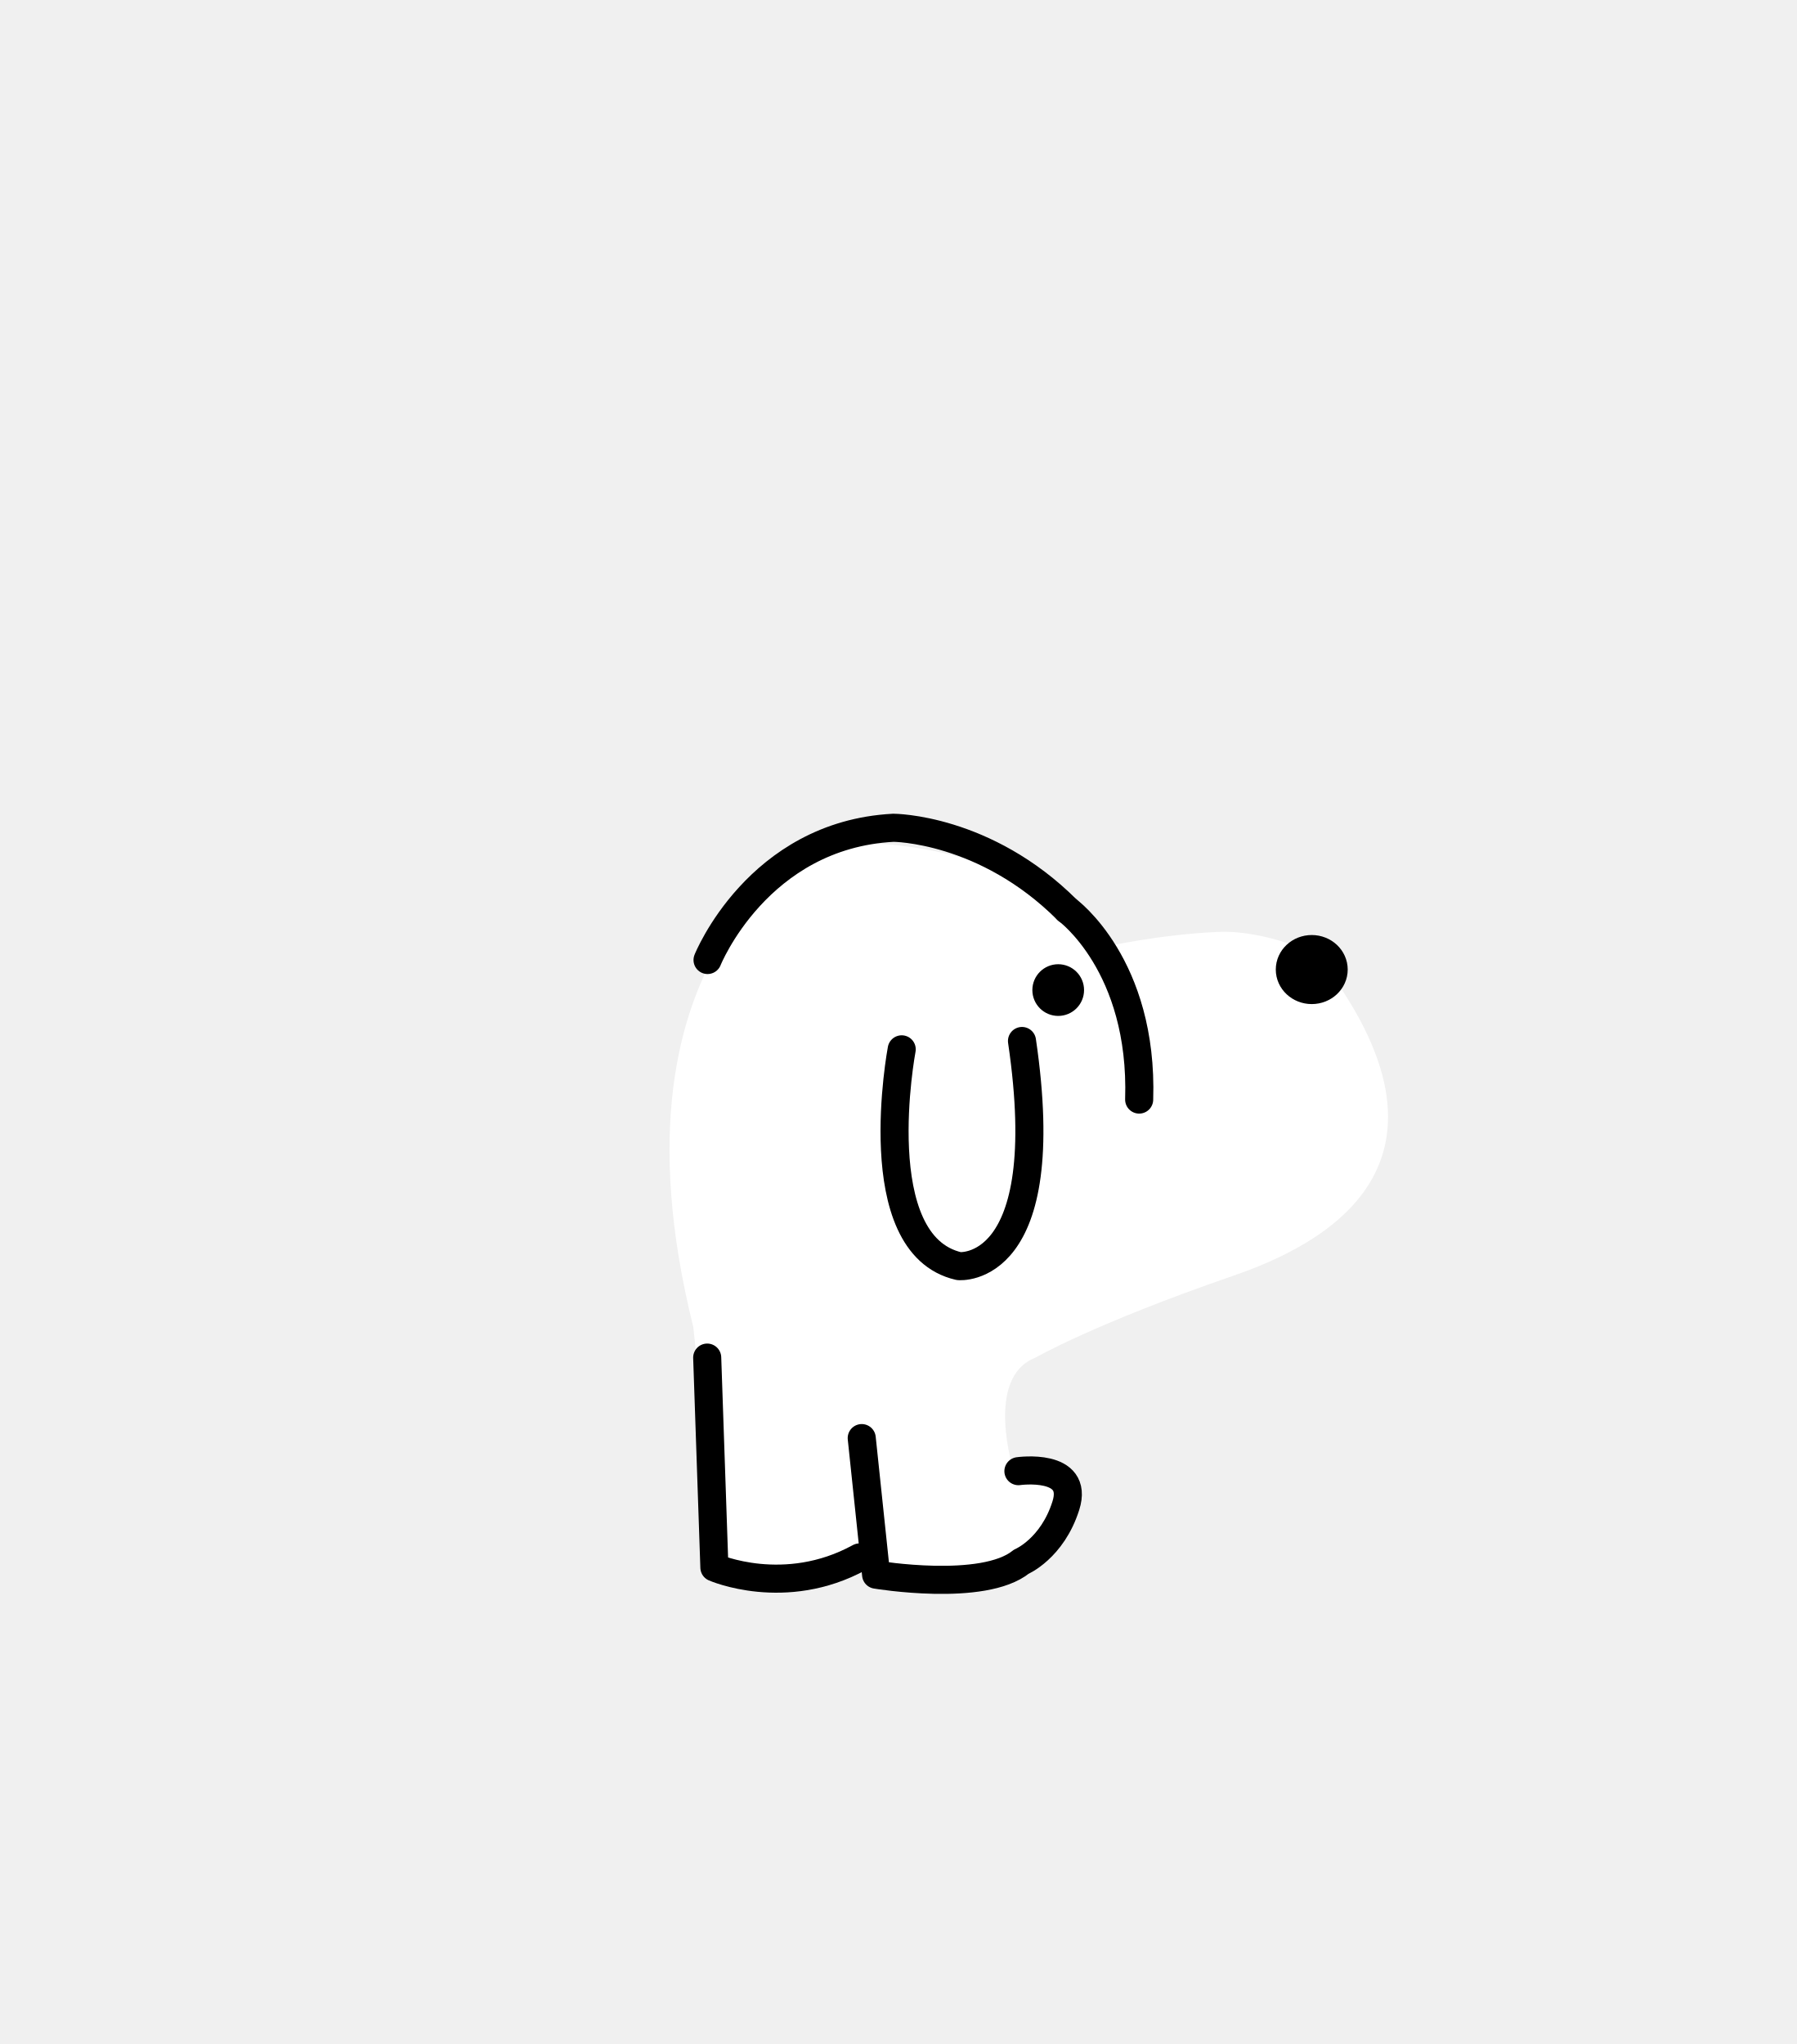
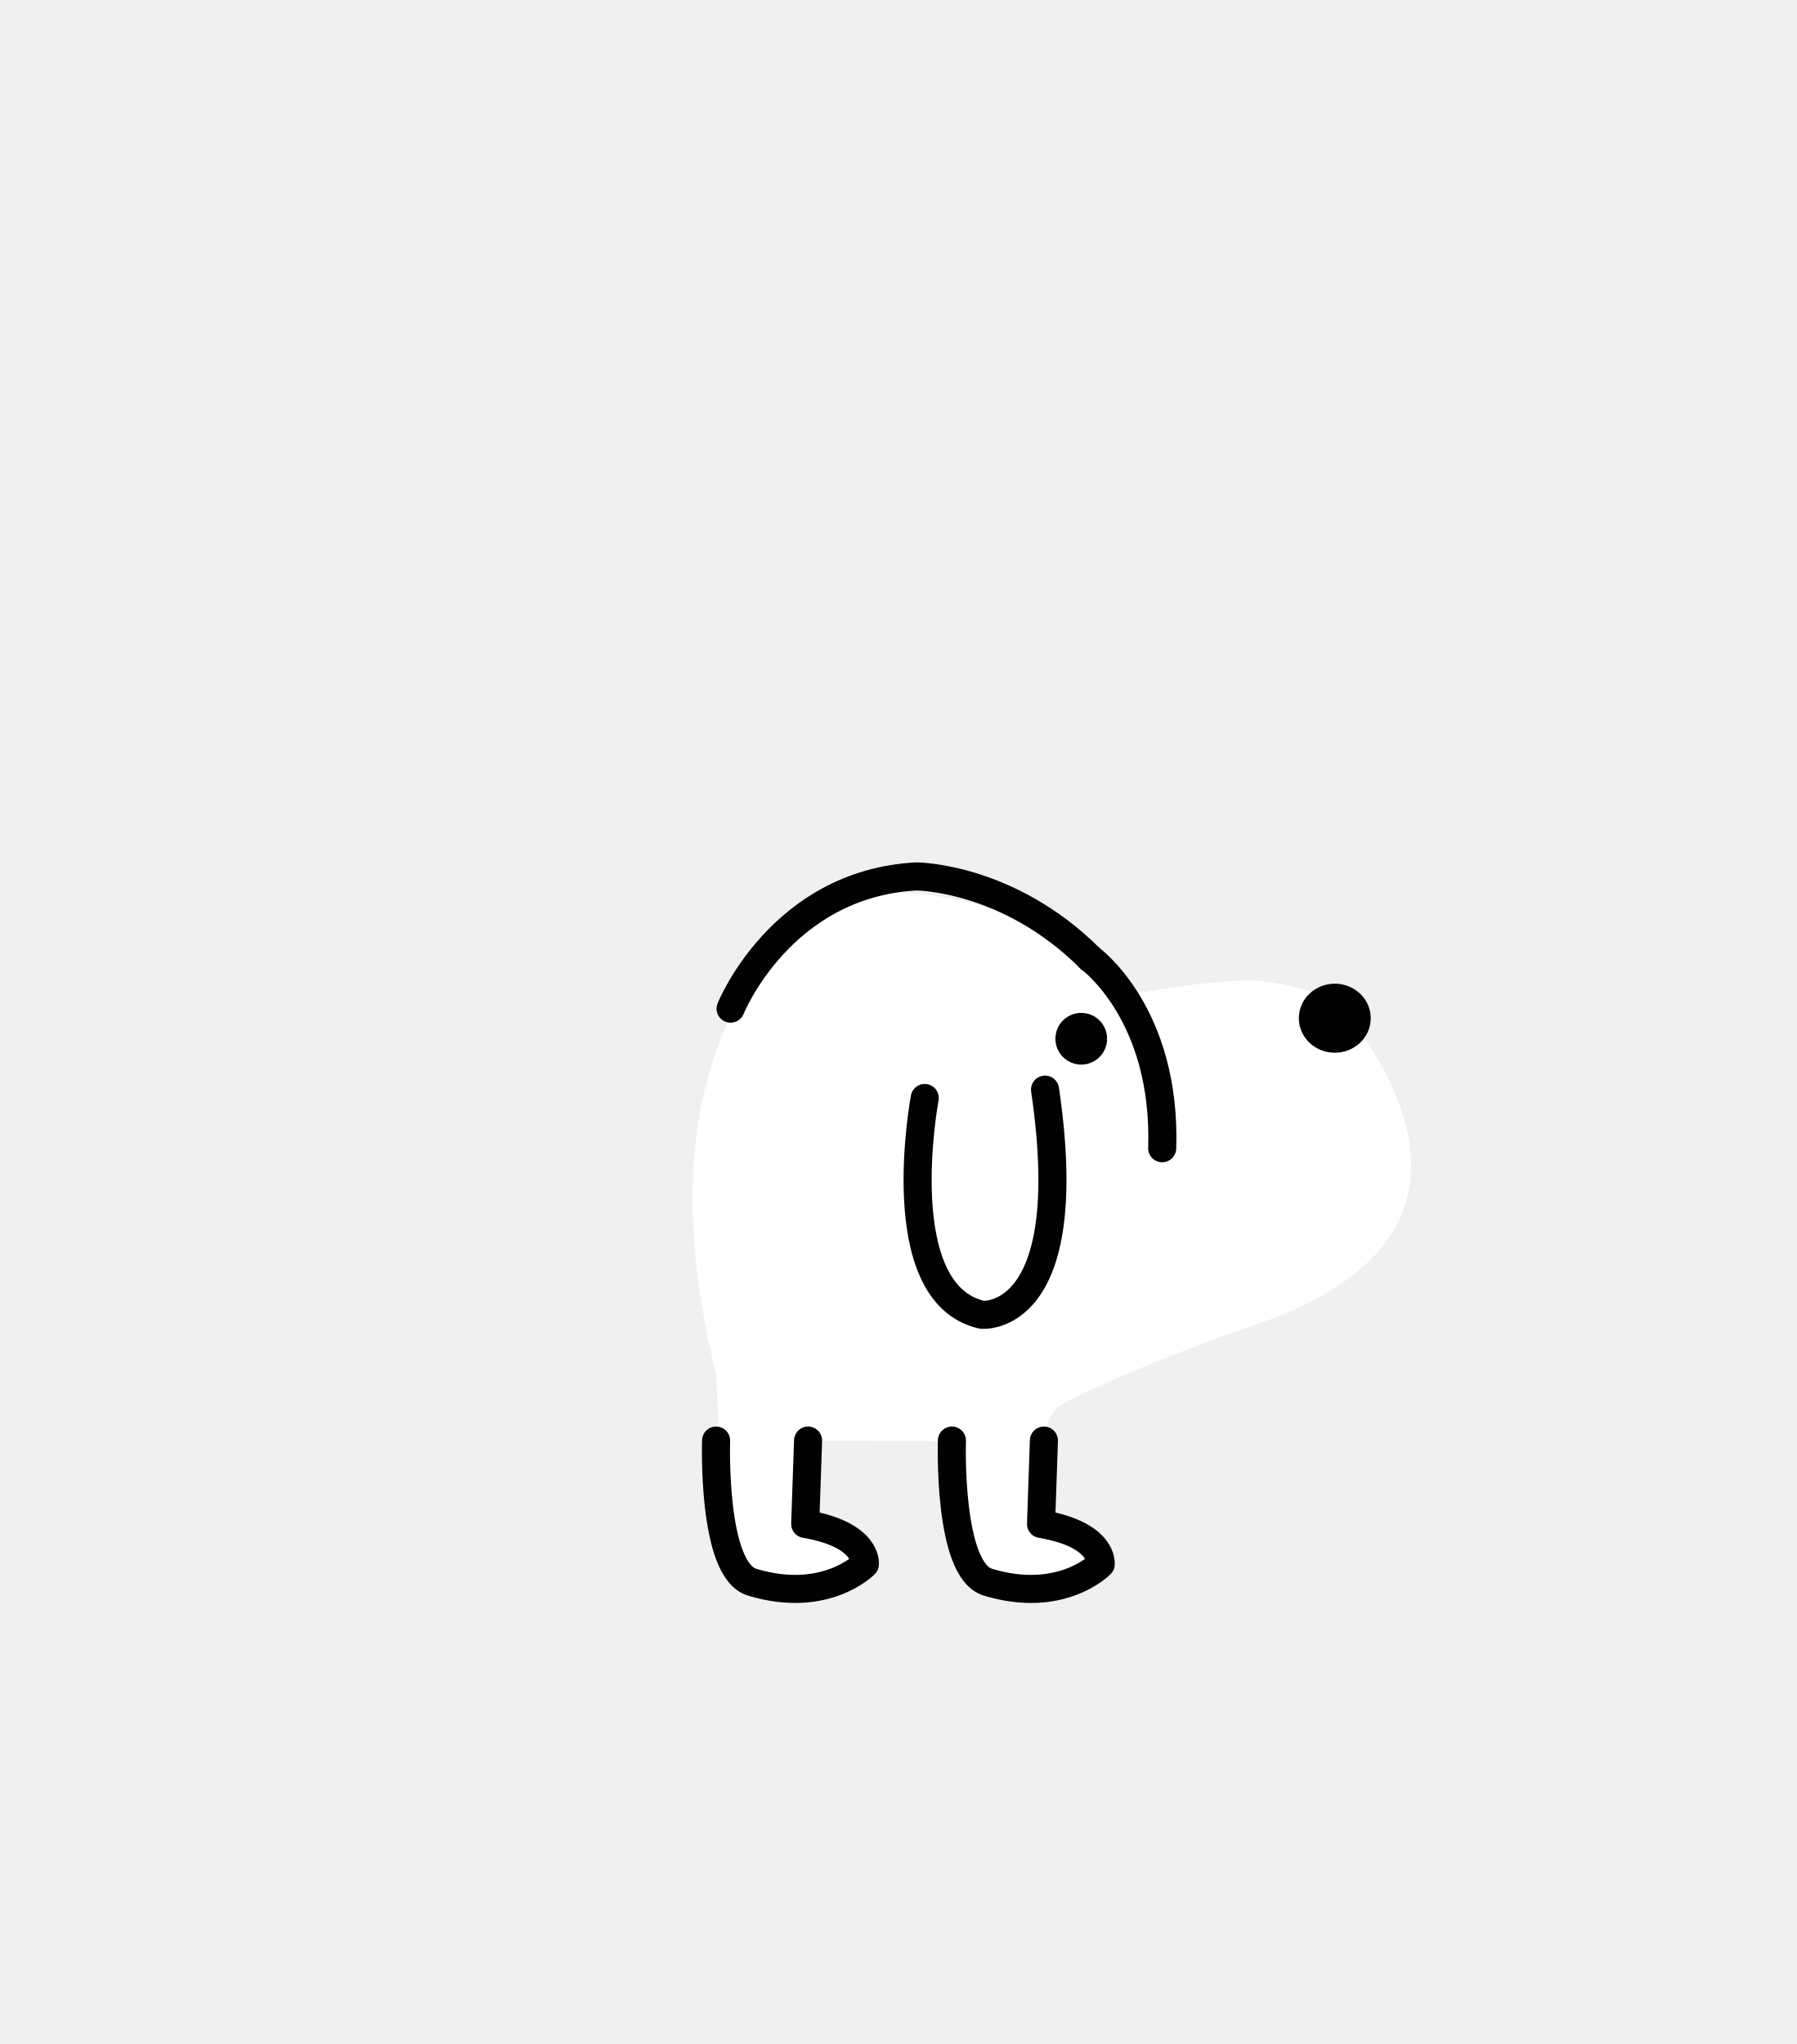
- <svg xmlns="http://www.w3.org/2000/svg" xmlns:xlink="http://www.w3.org/1999/xlink" height="182" width="160" version="1.1" id="svg1731">
-   <defs id="defs1723">
+ <svg xmlns="http://www.w3.org/2000/svg" xmlns:xlink="http://www.w3.org/1999/xlink" height="182" width="160" version="1.1" id="svg873">
+   <defs id="defs865">
    <path d="M1.35 0h.2l.55.1.45.35q.45.45.45 1L2.55 2.6q-.45.4-1 .4l-.8-.2-.25-.2-.45-.7v-.15L0 1.45v-.1q.05-.5.5-.9l.25-.2Q1 .05 1.3 0h.05m.45.85L1.55.8Q1.2.75 1 1q-.2.15-.2.45v.15l.15.45H1l.05.05.2.1.3.05.55-.2.15-.6-.05-.3L2.1 1 2.05.95 1.9.85h-.1" fill-rule="evenodd" id="a" />
    <use height="3" transform="translate(.8)" width="3" xlink:href="#a" id="c" />
    <g id="b">
-       <path d="M.25-60h3.9l1.2.55 3.85-8.6 3.85 8.6L14.3-60l3.15 3.05 1.15 1.1-.4.4.1.1q2.1 2.05 2.35 4.55v.6q0 1.65-.8 3.1l-.25.45-1.4 1.7.1.1-.3.3-3.25.9v4.7l-3.25.7-3.1.9.65 1.6 3.3-1.25 3-.6q1.55 0 2.15.6.8.8.8 2 0 1.1-.75 1.85-1.05 1.05-4.05 1.25l-1.3.05.35 1.5 1.5-.05-.05 2.75-1.5 1.25v12.25l-.85 4.6h-1.5V-3q0 .7-.45 1.15-.55.55-1.6.55-1.1 0-1.65-.55-.4-.45-.4-1.15v-6.55H4.5l-2.35-3.5H.4l-3.55 3.5V-3q0 .7-.45 1.15-.55.55-1.6.55-1.1 0-1.65-.55-.4-.45-.4-1.15v-6.55H-8.8l-1.7-1.1-1.75-3.9v-3.9l.45-.4q.75-.6 1.35-1.55l-1.25-1q-.4.65-.7.95l.4-10.95 1.75-12.8.4.35.75-.7-1-1.1q-1.5-1.9-1.5-4.15l.1-1q.35-2.3 2.4-4.25l-.75-.75.5-3.95.65.3 3.85-8.6 3.85 8.6L.25-60m17.2 3.05l1.15 1.1-1.15-1.1M13.1-43.6l.75-1.55v-1.35h-1.5v1.45h.55l-.55 1.45h.75m-2.9 0l.75-1.55v-1.35h-1.5v1.45H10l-.55 1.45h.75" fill="#fff" fill-rule="evenodd" transform="translate(21.65 71)" id="path1716" />
-       <path d="M.25-60l-1.25.55-3.85-8.6-3.85 8.6-.65-.3-.55-.25 5.05-11 5.1 11m-10.1 4.2l.75.75q-2.05 1.95-2.4 4.25l-.1 1q0 2.25 1.5 4.15l1 1.1-.75.7-.4-.35-.6-.7q-1.8-2.2-1.8-4.9l.1-1q.3-2.8 2.7-5m-2.55 35.35q.3-.3.7-.95l1.25 1q-.6.95-1.35 1.55l-.45.4q-.7.45-1.6.45-.95 0-2.65-1.1-1.15-.65-1.9-.65-.85 0-1.3.55l-.6.95-1.35-.75 1.2-1.65q.85-.8 1.95-.8t2.25.8q1.65.85 2.55.85.65 0 1.3-.65m3.6 10.9h1.55V-3q0 .7.4 1.15.55.55 1.65.55 1.05 0 1.6-.55.45-.45.45-1.15v-6.55h1.5v6.6q0 1.25-.8 2.05-.9.9-2.75.9Q-7.1 0-8-.9q-.8-.8-.8-2.05v-6.6m13.3 0h1.55V-3q0 .7.4 1.15.55.55 1.65.55 1.05 0 1.6-.55.45-.45.45-1.15v-6.55h1.5v6.6q0 1.25-.8 2.05-.9.9-2.75.9-1.9 0-2.8-.9-.8-.8-.8-2.05v-6.6m9.55-20.85l-1.5.05-.35-1.5 1.3-.05q3-.2 4.05-1.25.75-.75.75-1.85 0-1.2-.8-2-.6-.6-2.15-.6l-3 .6-3.3 1.25-.65-1.6 3.1-.9 3.25-.7.75-.05q2.2 0 3.25 1.05 1.1 1.05 1.1 2.85 0 1.85-1 2.85l-.4.35q-1.55 1.2-4.4 1.5m4.25-14.45l-.1-.1 1.4-1.7.25-.45q.8-1.45.8-3.1v-.6q-.25-2.5-2.35-4.55l-.1-.1.4-.4.3-.35q2.55 2.35 2.8 5.4v.6q0 1.9-.9 3.55-.7 1.25-1.9 2.4l-.6-.6M14.3-60l-1.25.55-3.85-8.6-3.85 8.6-1.2-.55L9.2-71l5.1 11m-4.1 16.4h-.75l.55-1.45h-.55v-1.45h1.5v1.35l-.75 1.55m2.9 0h-.75l.55-1.45h-.55v-1.45h1.5v1.35l-.75 1.55" fill-rule="evenodd" transform="translate(21.65 71)" id="path1718" />
-       <path d="M4.15-60H.25M12.5-14.15V-26.4m6.1-29.45l-1.15-1.1" fill="none" stroke="#000" stroke-linecap="round" stroke-linejoin="round" transform="translate(21.65 71)" id="path1720" />
+       <path d="M.25-60h3.9l1.2.55 3.85-8.6 3.85 8.6L14.3-60l3.15 3.05 1.15 1.1-.4.4.1.1q2.1 2.05 2.35 4.55v.6q0 1.65-.8 3.1l-.25.45-1.4 1.7.1.1-.3.3-3.25.9v4.7l-3.25.7-3.1.9.65 1.6 3.3-1.25 3-.6q1.55 0 2.15.6.8.8.8 2 0 1.1-.75 1.85-1.05 1.05-4.05 1.25l-1.3.05.35 1.5 1.5-.05-.05 2.75-1.5 1.25v12.25l-.85 4.6h-1.5V-3q0 .7-.45 1.15-.55.55-1.6.55-1.1 0-1.65-.55-.4-.45-.4-1.15v-6.55H4.5l-2.35-3.5H.4l-3.55 3.5V-3q0 .7-.45 1.15-.55.55-1.6.55-1.1 0-1.65-.55-.4-.45-.4-1.15v-6.55H-8.8l-1.7-1.1-1.75-3.9v-3.9l.45-.4q.75-.6 1.35-1.55l-1.25-1q-.4.65-.7.95l.4-10.95 1.75-12.8.4.35.75-.7-1-1.1q-1.5-1.9-1.5-4.15l.1-1q.35-2.3 2.4-4.25l-.75-.75.5-3.95.65.3 3.85-8.6 3.85 8.6L.25-60m17.2 3.05l1.15 1.1-1.15-1.1M13.1-43.6l.75-1.55v-1.35h-1.5v1.45h.55l-.55 1.45h.75m-2.9 0l.75-1.55v-1.35h-1.5v1.45H10l-.55 1.45h.75" fill="#fff" fill-rule="evenodd" transform="translate(21.65 71)" id="path858" />
+       <path d="M.25-60l-1.25.55-3.85-8.6-3.85 8.6-.65-.3-.55-.25 5.05-11 5.1 11m-10.1 4.2l.75.75q-2.05 1.95-2.4 4.25l-.1 1q0 2.25 1.5 4.15l1 1.1-.75.7-.4-.35-.6-.7q-1.8-2.2-1.8-4.9l.1-1q.3-2.8 2.7-5m-2.55 35.35q.3-.3.7-.95l1.25 1q-.6.95-1.35 1.55l-.45.4q-.7.45-1.6.45-.95 0-2.65-1.1-1.15-.65-1.9-.65-.85 0-1.3.55l-.6.95-1.35-.75 1.2-1.65q.85-.8 1.95-.8t2.25.8q1.65.85 2.55.85.65 0 1.3-.65m3.6 10.9h1.55V-3q0 .7.4 1.15.55.55 1.65.55 1.05 0 1.6-.55.45-.45.45-1.15v-6.55h1.5v6.6q0 1.25-.8 2.05-.9.9-2.75.9Q-7.1 0-8-.9q-.8-.8-.8-2.05v-6.6m13.3 0h1.55V-3q0 .7.4 1.15.55.55 1.65.55 1.05 0 1.6-.55.45-.45.45-1.15v-6.55h1.5v6.6q0 1.25-.8 2.05-.9.9-2.75.9-1.9 0-2.8-.9-.8-.8-.8-2.05v-6.6m9.55-20.85l-1.5.05-.35-1.5 1.3-.05q3-.2 4.05-1.25.75-.75.75-1.85 0-1.2-.8-2-.6-.6-2.15-.6l-3 .6-3.3 1.25-.65-1.6 3.1-.9 3.25-.7.75-.05q2.2 0 3.25 1.05 1.1 1.05 1.1 2.85 0 1.85-1 2.85l-.4.35q-1.55 1.2-4.4 1.5m4.25-14.45l-.1-.1 1.4-1.7.25-.45q.8-1.45.8-3.1v-.6q-.25-2.5-2.35-4.55l-.1-.1.4-.4.3-.35q2.55 2.35 2.8 5.4v.6q0 1.9-.9 3.55-.7 1.25-1.9 2.4l-.6-.6M14.3-60l-1.25.55-3.85-8.6-3.85 8.6-1.2-.55L9.2-71l5.1 11m-4.1 16.4h-.75l.55-1.45h-.55v-1.45h1.5v1.35l-.75 1.55m2.9 0h-.75l.55-1.45h-.55v-1.45h1.5v1.35l-.75 1.55" fill-rule="evenodd" transform="translate(21.65 71)" id="path860" />
+       <path d="M4.15-60H.25M12.5-14.15V-26.4m6.1-29.45l-1.15-1.1" fill="none" stroke="#000" stroke-linecap="round" stroke-linejoin="round" transform="translate(21.65 71)" id="path862" />
    </g>
  </defs>
-   <g style="clip-rule:evenodd;fill-rule:evenodd;stroke-linecap:round;stroke-linejoin:round;stroke-miterlimit:1.5" id="g2345" transform="translate(9.618112,-0.7329664)">
-     <g transform="translate(-1,2)" id="g2300">
-       <path d="m 84.826,78.591 c 0,0 -7.106,-5.409 -19.94,-4.773 0,0 -20.363,8.591 -11.772,43.061 l 1.4,13.025 1.01,8.333 5.544,0.172 c 0,0 1.05,0.749 2.64,0.558 1.371,-0.164 3.161,-1.289 4.834,-1.098 3.462,0.395 6.62,2.181 9.474,1.143 l 2.655,-0.206 2.352,-2.2 c 0,0 2.265,-2.196 3.432,-5.484 0,0 -1.642,-1.653 -4.804,-1.392 0,0 -2.659,-8.291 1.902,-10.094 0,0 5.195,-3.015 17.667,-7.318 7.8,-2.691 22.082,-9.819 7.4,-28.584 0,0 -4.48,-2.204 -8.752,-2.023 -5.211,0.221 -10.163,1.334 -10.163,1.334 z" style="fill:#ffffff" id="path2298" />
+   <g style="clip-rule:evenodd;opacity:0.99;fill-rule:evenodd;stroke-linecap:round;stroke-linejoin:round;stroke-miterlimit:1.5" id="g926" transform="translate(2.051935,4.332566)">
+     <g id="g2345" transform="translate(9.61811,-0.732966)">
+       <g id="g2300" transform="translate(-1,2)">
+         <path id="path2298" d="m 84.826,78.591 c 0,0 -7.106,-5.409 -19.94,-4.773 0,0 -20.363,8.591 -11.772,43.061 l 0.478,11.899 1.266,5.977 5.954,1.606 c 0,0 2.279,-0.838 3.869,-1.029 1.371,-0.164 3.174,-2.966 1.506,-3.197 -4.525,-0.629 -7.153,-8.418 -4.299,-9.456 l 12.025,0.05 1.225,11.471 c 0,0 11.072,2.412 12.239,-0.876 0,0 -1.335,-3.292 -4.753,-3.901 0,0 -1.686,-7.062 0.929,-9.787 0,0 5.195,-3.015 17.667,-7.318 7.8,-2.691 22.082,-9.819 7.4,-28.584 0,0 -4.48,-2.204 -8.752,-2.023 -5.211,0.221 -10.163,1.334 -10.163,1.334 z" style="fill:#ffffff" />
+       </g>
+       <g id="g2304" transform="translate(13,2)">
+         <path id="path2302" d="m 57.674,92.167 c 0,0 -3.288,17.394 5.091,19.303 0,0 8.697,0.848 5.621,-20.046" style="fill:none;stroke:#000000;stroke-width:2.5px" />
+       </g>
+       <g id="g2308" transform="matrix(0.824324,0,0,0.824324,23.6473,16.9804)">
+         <circle id="circle2306" cx="73.955" cy="87.235" r="1.962" style="stroke:#000000;stroke-width:1.66px" />
+       </g>
+       <g id="g2312" transform="translate(-1,2)">
+         <path id="path2310" d="m 54.386,84.212 c 0,0 4.455,-11.136 16.546,-11.773 0,0 8.166,0 15.485,7.319" style="fill:none;stroke:#000000;stroke-width:2.5px" />
+       </g>
+       <path id="path2314" d="m 85.417,81.758 c 0,0 6.786,4.913 6.402,16.881" style="fill:none;stroke:#000000;stroke-width:2.5px" />
+       <g id="g2318" transform="translate(1,1)">
+         <ellipse id="ellipse2316" cx="106.187" cy="86.063" rx="1.952" ry="1.824" style="stroke:#000000;stroke-width:2.5px" />
+       </g>
+       <g transform="translate(-3.99964,0.999966)" id="g898">
+         <g transform="translate(-29.6185,-1.267)" id="g892">
+           <path d="m 85.712,124.937 c 0,0 -0.384,11.52 3.2,12.608 6.567,1.994 10.048,-1.6 10.048,-1.6 0,0 0.32,-2.624 -5.312,-3.584 l 0.256,-7.424" style="fill:none;stroke:#000000;stroke-width:2.5px" id="path890" />
+         </g>
+         <g transform="translate(-8.61847,-1.267)" id="g896">
+           <path d="m 85.712,124.937 c 0,0 -0.384,11.52 3.2,12.608 6.567,1.994 10.048,-1.6 10.048,-1.6 0,0 0.32,-2.624 -5.312,-3.584 l 0.256,-7.424" style="fill:none;stroke:#000000;stroke-width:2.5px" id="path894" />
+         </g>
+       </g>
    </g>
-     <g transform="translate(13,2)" id="g2304">
-       <path d="m 57.674,92.167 c 0,0 -3.288,17.394 5.091,19.303 0,0 8.697,0.848 5.621,-20.046" style="fill:none;stroke:#000000;stroke-width:2.5px" id="path2302" />
-     </g>
-     <g transform="matrix(0.824324,0,0,0.824324,23.6473,16.9804)" id="g2308">
-       <circle cx="73.955" cy="87.235" r="1.962" style="stroke:#000000;stroke-width:1.66px" id="circle2306" />
-     </g>
-     <g transform="translate(-1,2)" id="g2312">
-       <path d="m 54.386,84.212 c 0,0 4.455,-11.136 16.546,-11.773 0,0 8.166,0 15.485,7.319" style="fill:none;stroke:#000000;stroke-width:2.5px" id="path2310" />
-     </g>
-     <path d="m 85.417,81.758 c 0,0 6.786,4.913 6.402,16.881" style="fill:none;stroke:#000000;stroke-width:2.5px" id="path2314" />
-     <g transform="translate(1,1)" id="g2318">
-       <ellipse cx="106.187" cy="86.063" rx="1.952" ry="1.824" style="stroke:#000000;stroke-width:2.5px" id="ellipse2316" />
-     </g>
-     <path d="m 53.355,121.615 0.64,18.688 c 0,0 6.272,2.752 12.928,-0.896" style="fill:none;stroke:#000000;stroke-width:2.5px" id="path2320" />
-     <path d="m 67.115,128.783 1.28,12.16 c 0,0 9.536,1.6 12.928,-1.152 0,0 2.752,-1.152 3.968,-4.992 1.216,-3.84 -4.224,-3.072 -4.224,-3.072" style="fill:none;stroke:#000000;stroke-width:2.5px" id="path2322" />
  </g>
</svg>
